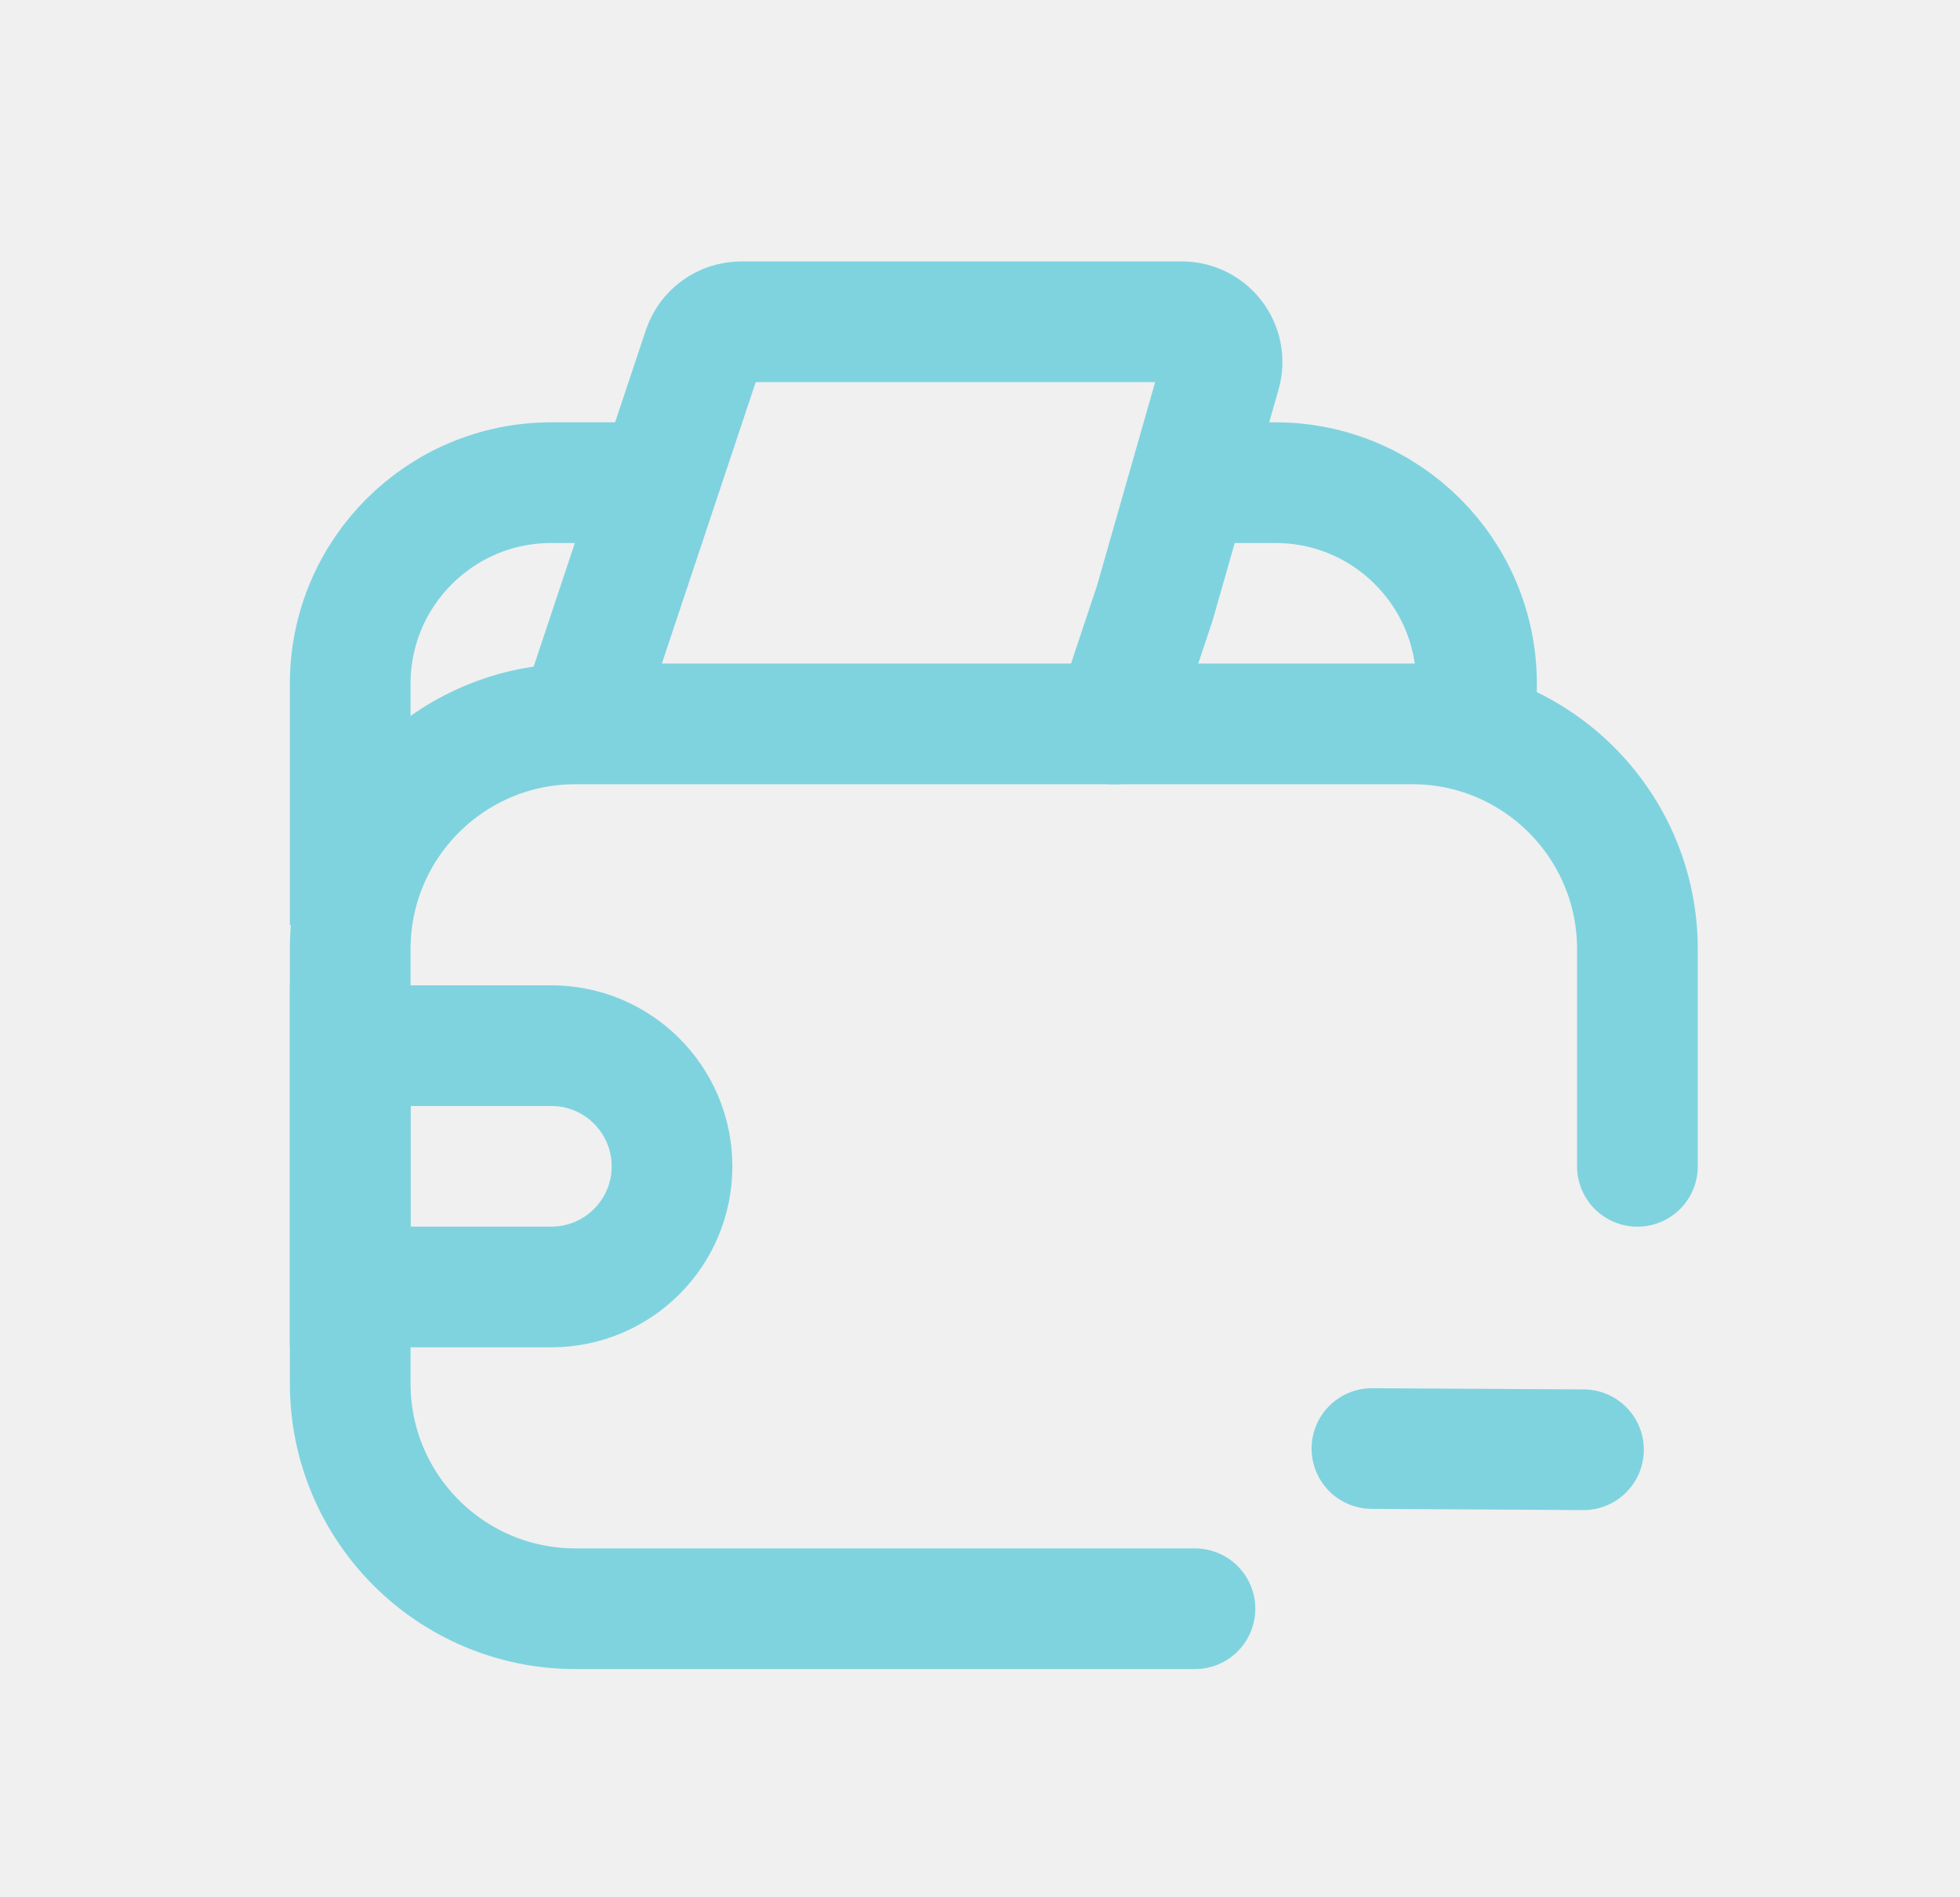
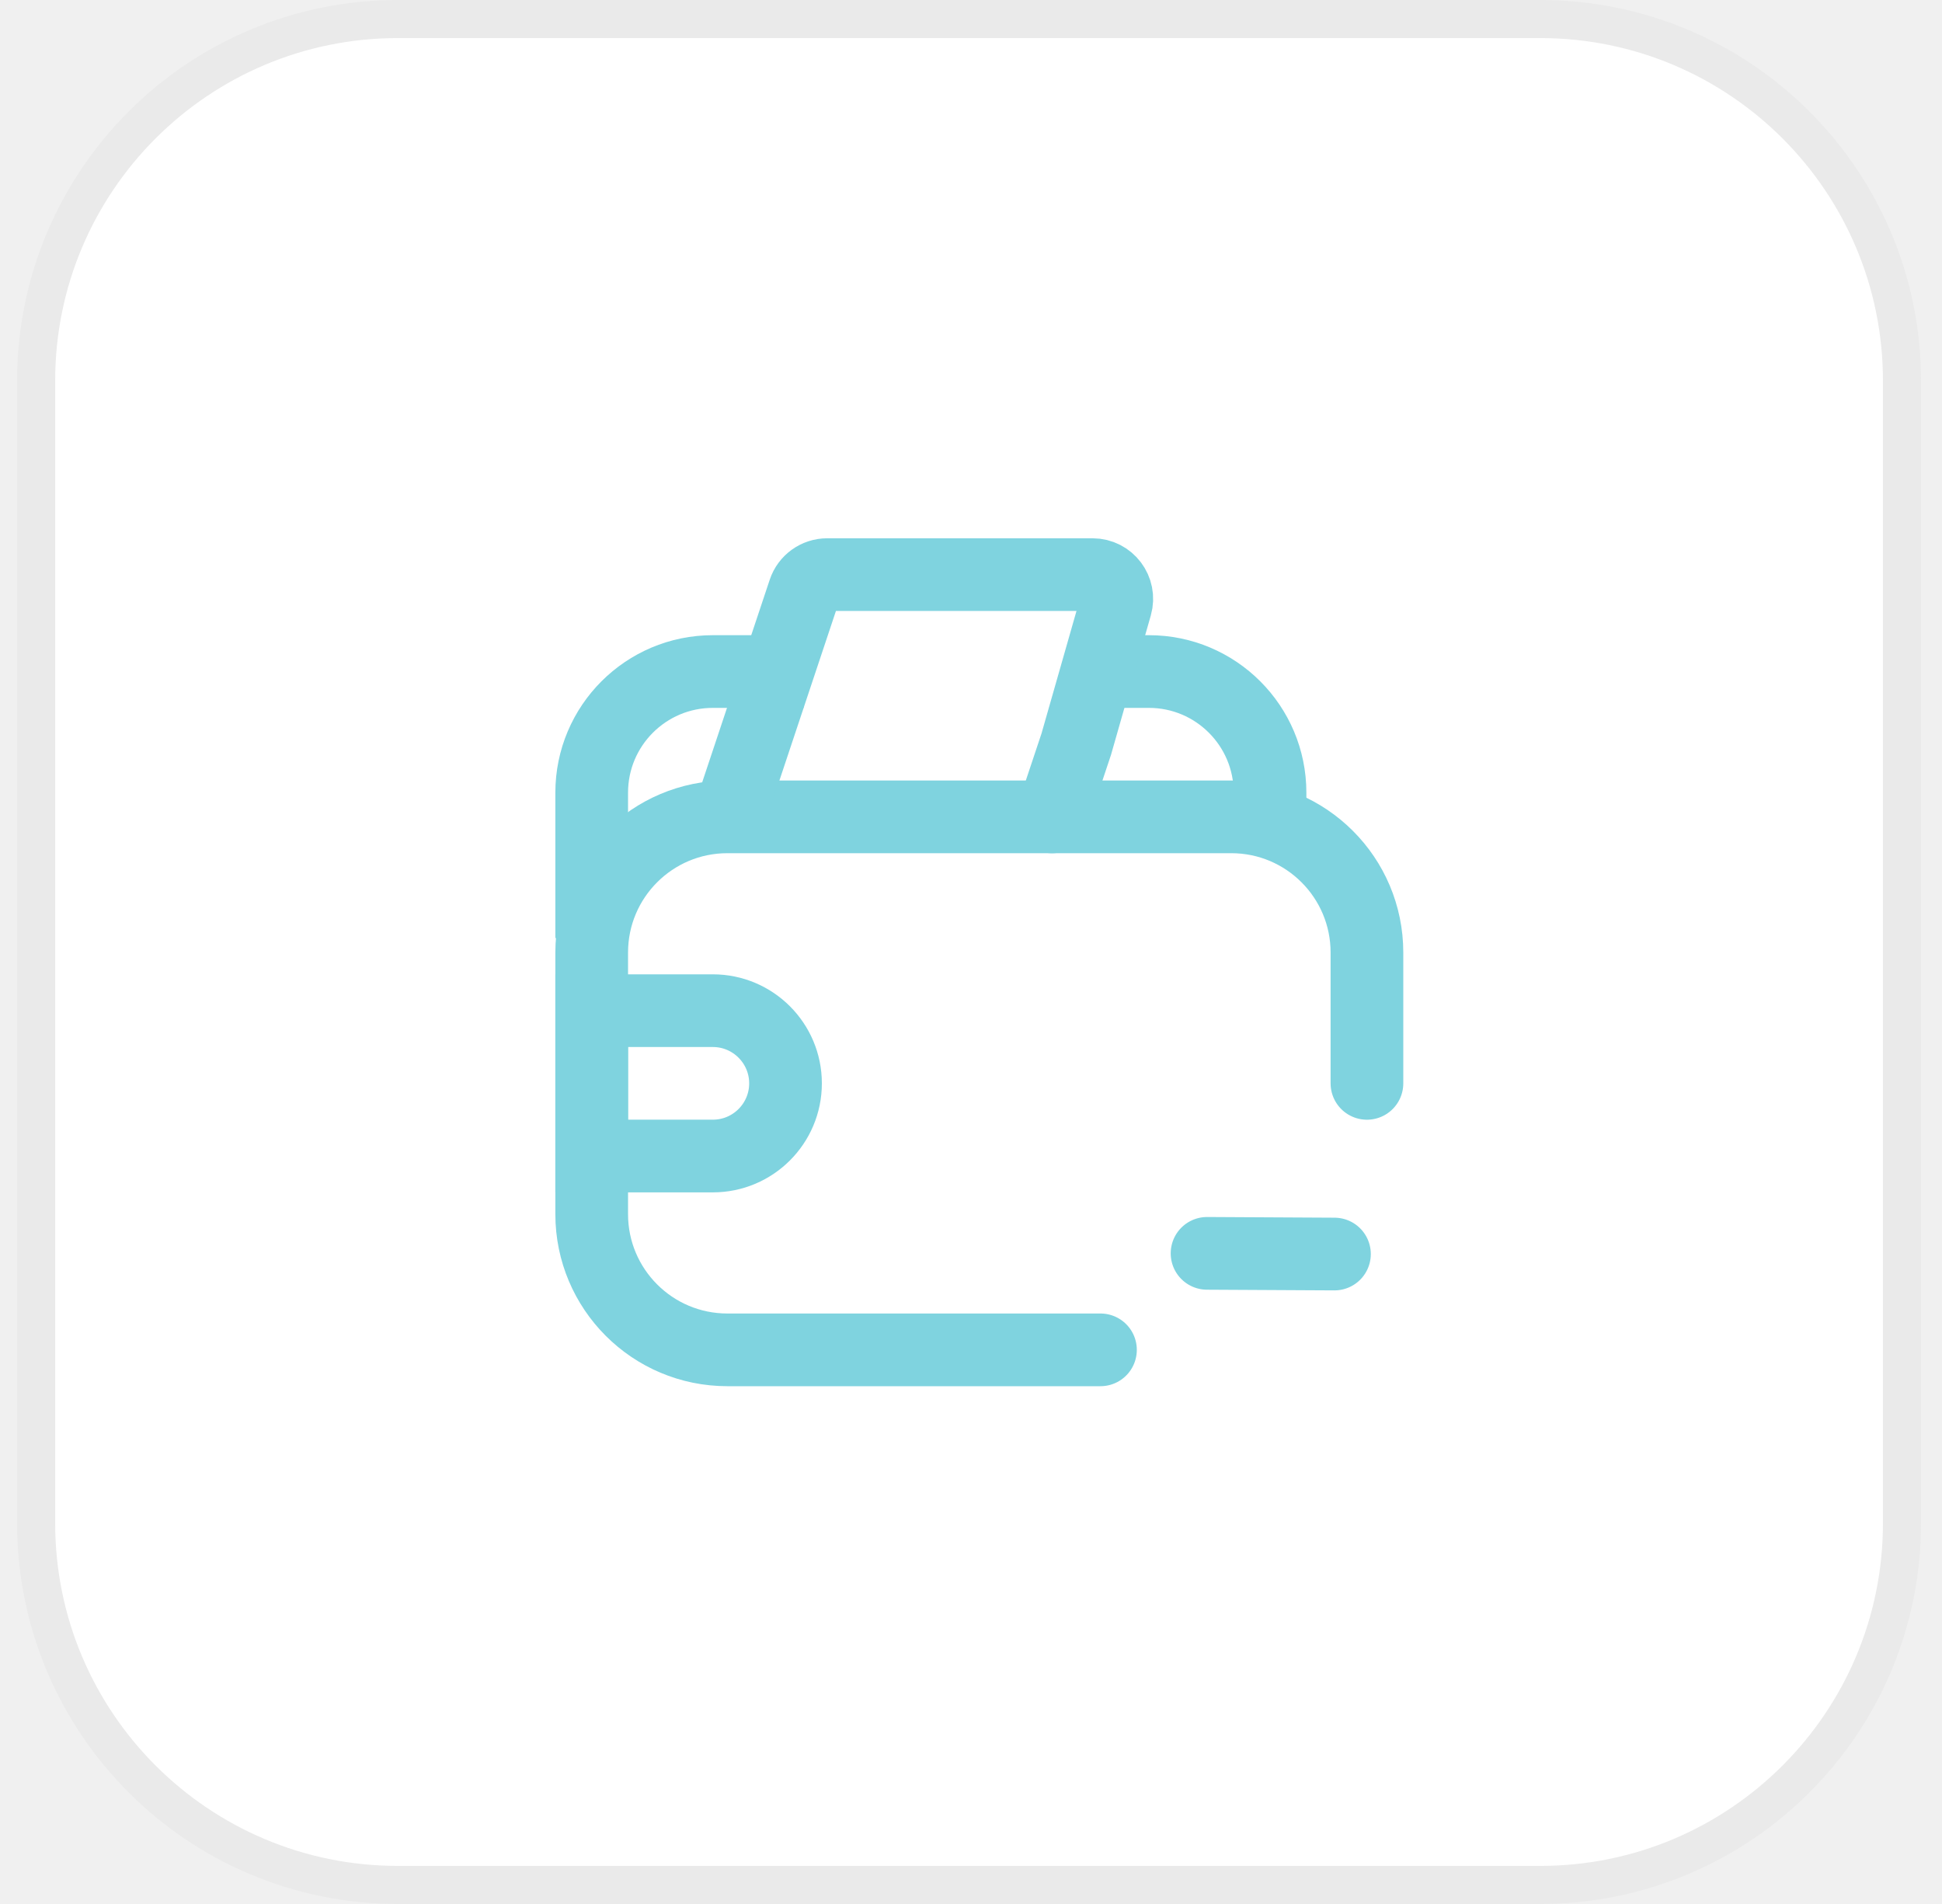
- <svg xmlns="http://www.w3.org/2000/svg" width="31" height="30" viewBox="0 0 31 30" fill="none">
-   <g id="loma/line/wallet _remove">
-     <g id="wallet _remove">
-       <path id="Rectangle 1332" d="M18.9 25.448H9.102C7.134 25.448 5.539 23.853 5.539 21.885V15.014C5.539 13.046 7.134 11.451 9.102 11.451H22.335C24.303 11.451 25.898 13.046 25.898 15.014V18.45" stroke="#7FD3DF" stroke-width="1.909" stroke-linecap="round" />
-       <path id="Rectangle 1335" d="M5.539 14.633V10.816C5.539 9.059 6.963 7.635 8.72 7.635H9.993H11.106M23.353 11.134V10.816C23.353 9.059 21.929 7.635 20.172 7.635H18.9" stroke="#7FD3DF" stroke-width="1.909" />
-       <path id="Rectangle 1334" d="M5.539 16.541H8.72C9.774 16.541 10.629 17.396 10.629 18.45V18.45C10.629 19.504 9.774 20.358 8.72 20.358H5.539V16.541Z" stroke="#7FD3DF" stroke-width="1.909" />
-       <path id="Vector 479" d="M9.356 10.816L11.12 5.525C11.207 5.265 11.45 5.09 11.724 5.09H18.692C19.115 5.09 19.42 5.494 19.304 5.901L18.264 9.543L17.627 11.452" stroke="#7FD3DF" stroke-width="1.909" stroke-linecap="round" />
-       <path id="Vector" d="M25.045 22.933L21.699 22.914" stroke="#7FD3DF" stroke-width="1.909" stroke-miterlimit="10" stroke-linecap="round" stroke-linejoin="round" />
-     </g>
-   </g>
+ <svg xmlns="http://www.w3.org/2000/svg" width="51" height="50" viewBox="0 0 51 50" fill="none">
+   <rect x="0.949" y="0.5" width="49" height="49" rx="9.5" fill="white" stroke="#EAEAEA" />
+   <path d="M28.9 35.448H19.102C17.134 35.448 15.539 33.853 15.539 31.885V25.014C15.539 23.046 17.134 21.451 19.102 21.451H32.335C34.303 21.451 35.898 23.046 35.898 25.014V28.45" stroke="#7FD3DF" stroke-width="1.909" stroke-linecap="round" />
+   <path d="M15.539 24.633V20.816C15.539 19.059 16.963 17.635 18.72 17.635H19.993H21.106M33.353 21.134V20.816C33.353 19.059 31.929 17.635 30.172 17.635H28.9" stroke="#7FD3DF" stroke-width="1.909" />
+   <path d="M15.539 26.541H18.72C19.774 26.541 20.629 27.396 20.629 28.45V28.45C20.629 29.504 19.774 30.358 18.72 30.358H15.539V26.541Z" stroke="#7FD3DF" stroke-width="1.909" />
+   <path d="M19.356 20.816L21.12 15.525C21.207 15.265 21.45 15.09 21.724 15.09H28.692C29.115 15.09 29.42 15.494 29.304 15.901L28.264 19.543L27.627 21.452" stroke="#7FD3DF" stroke-width="1.909" stroke-linecap="round" />
+   <path d="M35.045 32.932L31.699 32.914" stroke="#7FD3DF" stroke-width="1.909" stroke-miterlimit="10" stroke-linecap="round" stroke-linejoin="round" />
</svg>
